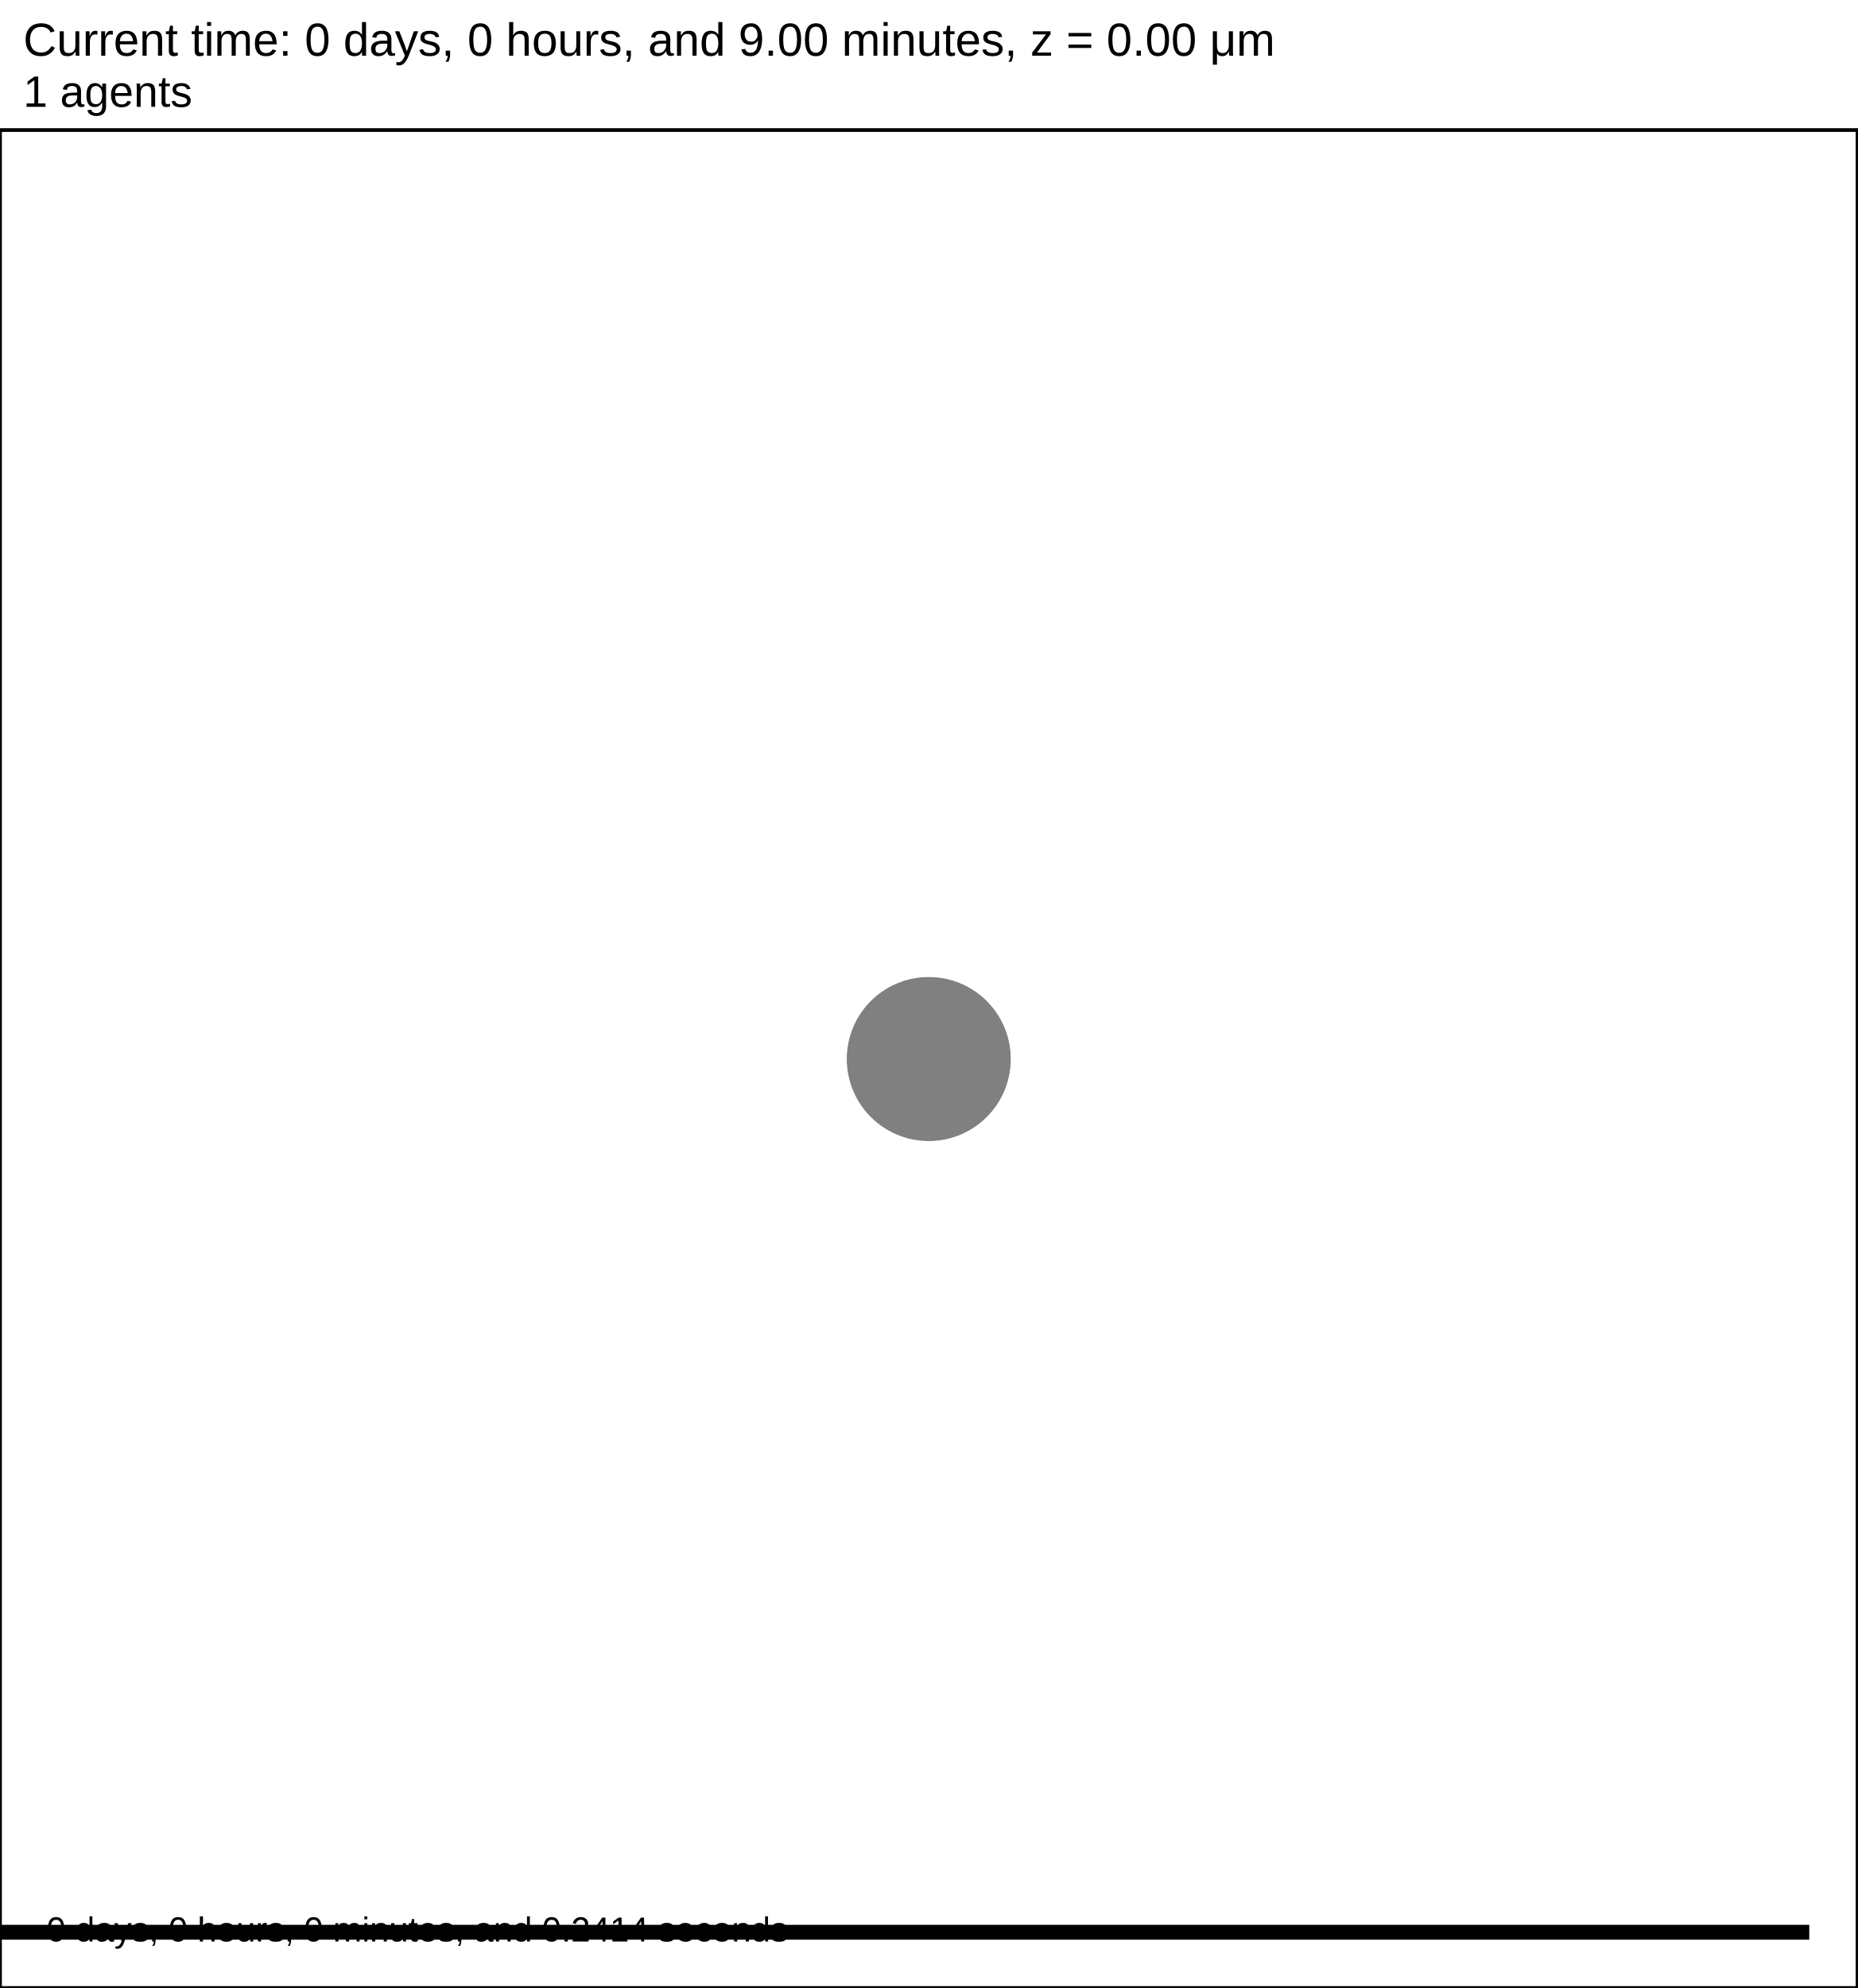
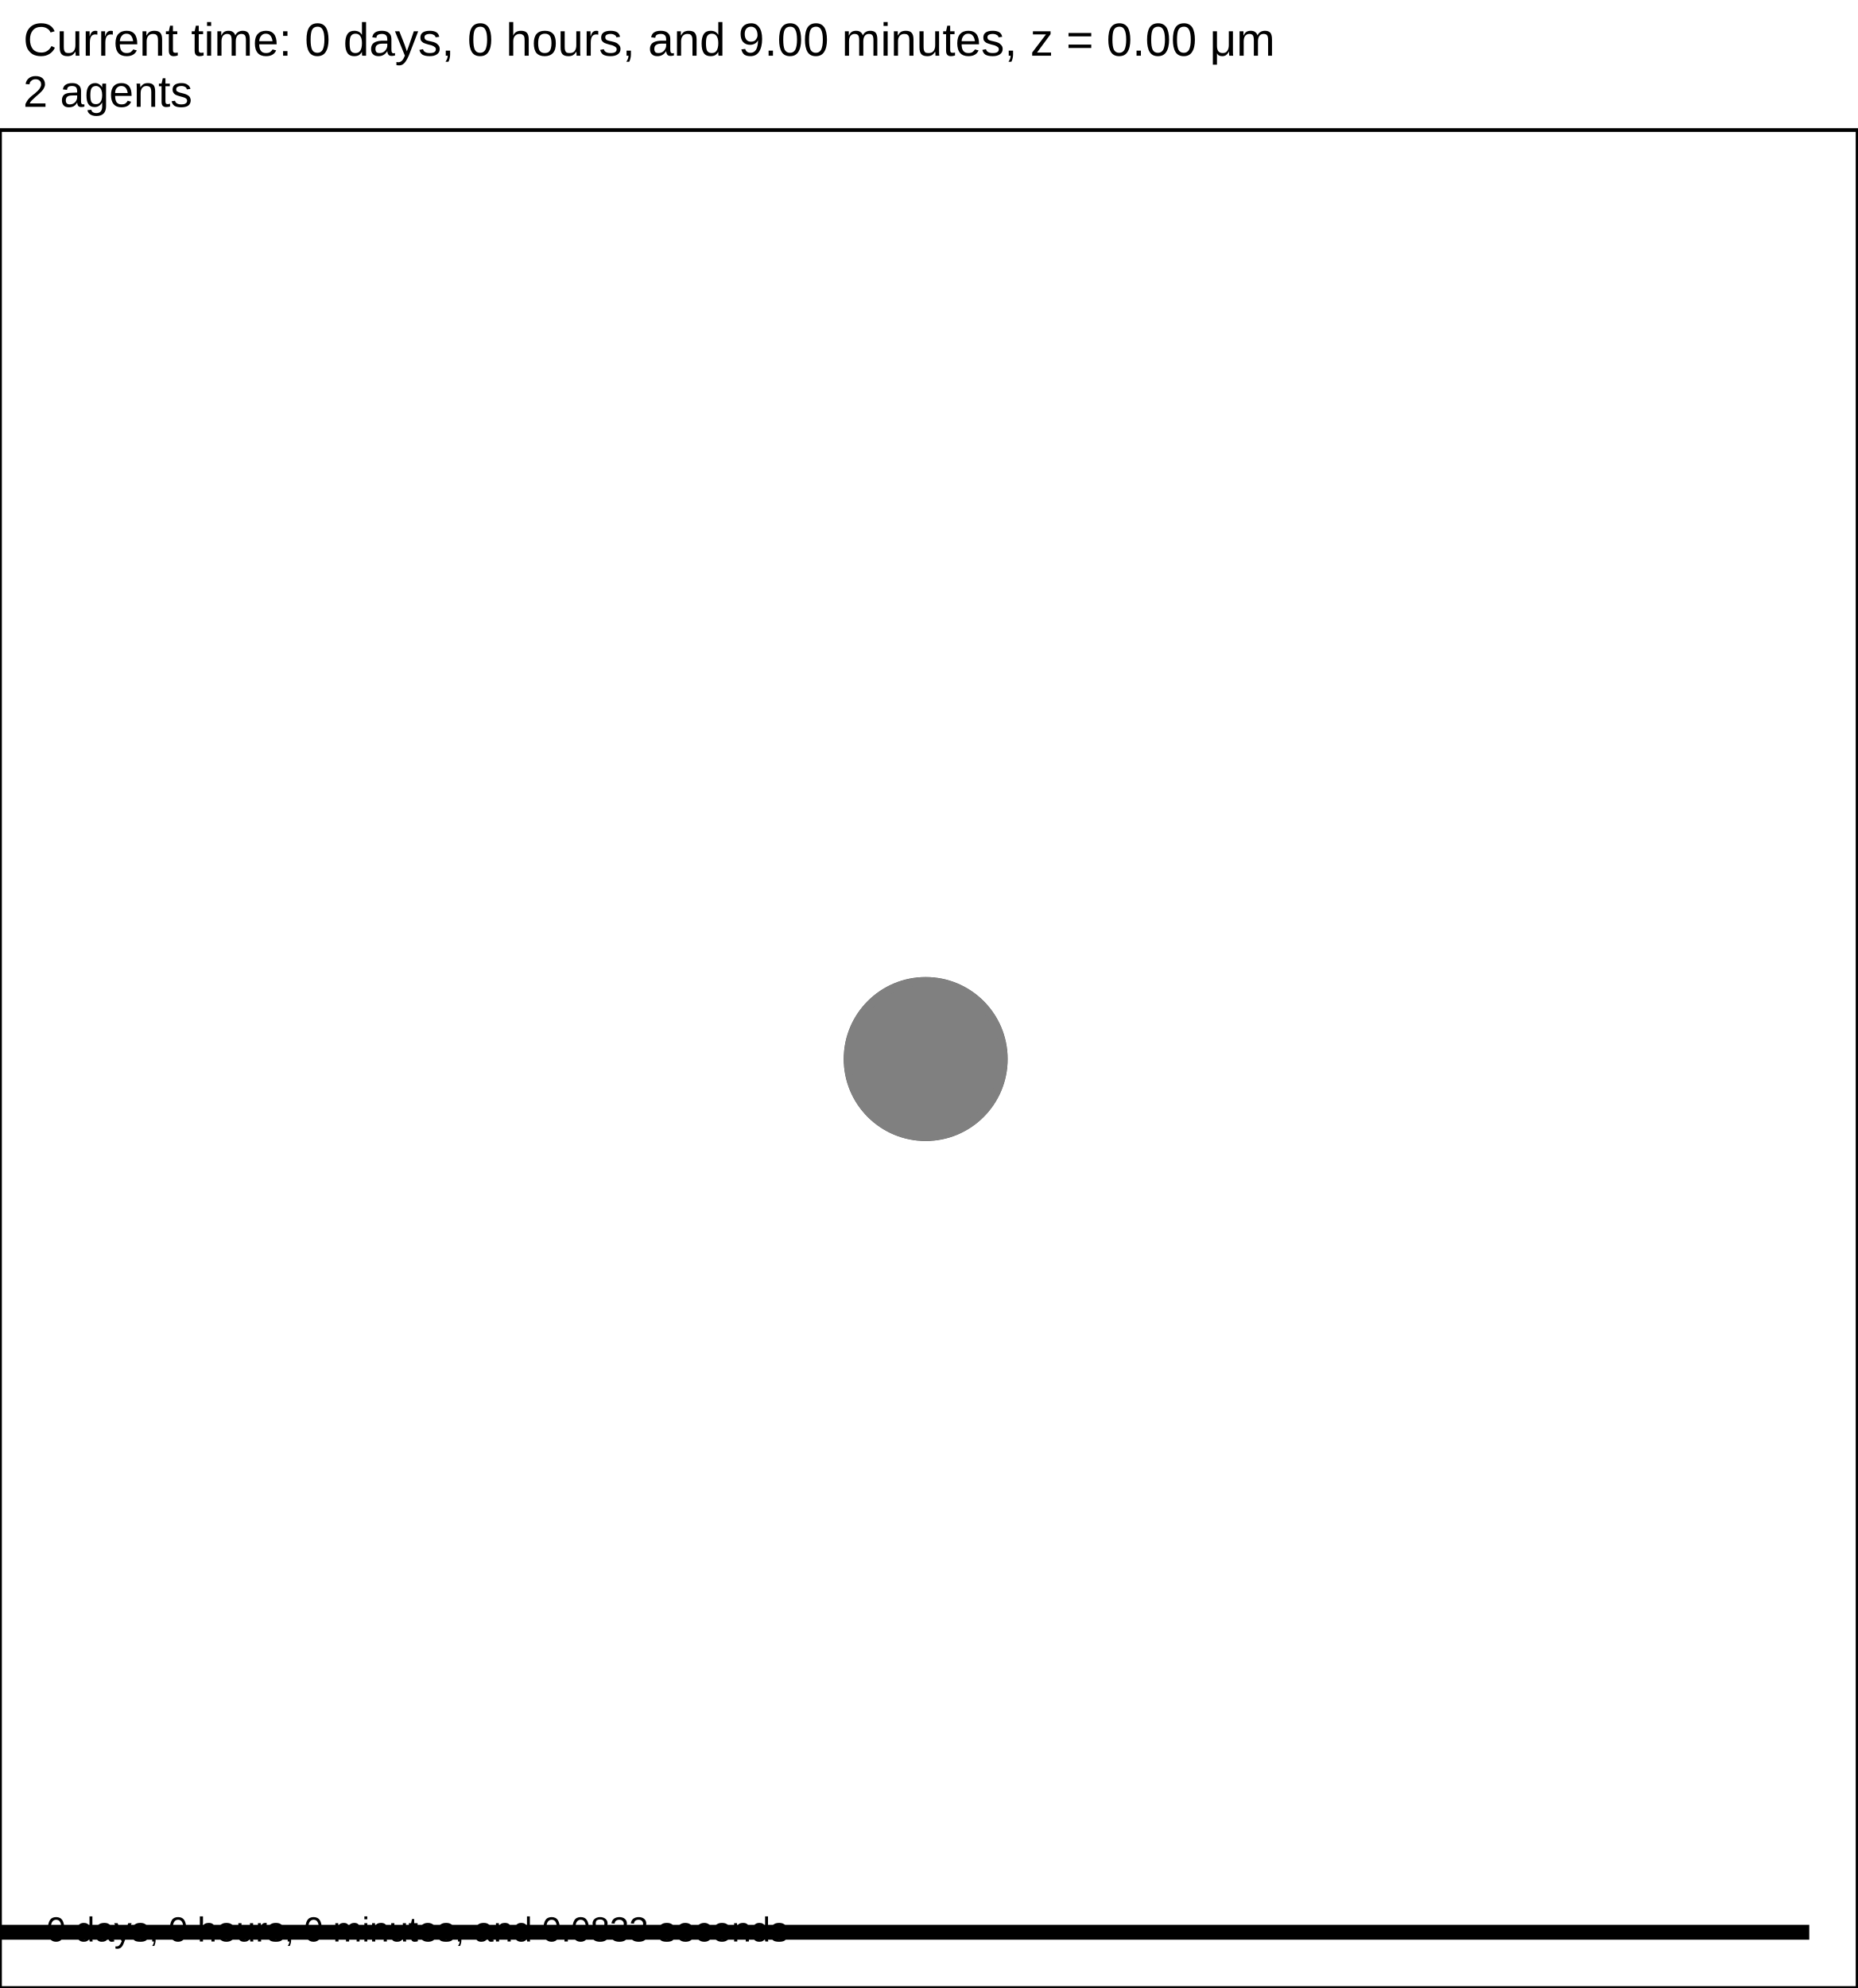
<svg xmlns="http://www.w3.org/2000/svg" version="1.1" width="120" height="128.4" id="svg2">
  <rect x="0" y="0" width="120" height="128.4" stroke-width="0.24" stroke="white" fill="white" />
  <text x="1.5" y="3.6" font-family="Arial" font-size="3" fill="black">
   Current time: 0 days, 0 hours, and 9.00 minutes, z = 0.00 μm
  </text>
  <text x="1.5" y="6.9" font-family="Arial" font-size="2.85" fill="black">
-    1 agents
+    2 agents
  </text>
  <g id="tissue" transform="translate(0,128.4) scale(1,-1)">
    <g id="ECM">
  </g>
    <g id="cells">
      <g id="cell0" type="agent" dead="false">
-         <circle cx="60" cy="60" r="5.016" stroke-width="0.5" stroke="black" fill="grey" />
-         <circle cx="60" cy="60" r="5.045" stroke-width="0.5" stroke="grey" fill="grey" />
+         <circle cx="59.8" cy="60" r="5.016" stroke-width="0.5" stroke="black" fill="grey" />
+         <circle cx="59.8" cy="60" r="5.045" stroke-width="0.5" stroke="grey" fill="grey" />
+       </g>
+       <g id="cell1" type="agent" dead="false">
+         <circle cx="59.8" cy="60" r="5.016" stroke-width="0.5" stroke="black" fill="grey" />
+         <circle cx="59.8" cy="60" r="5.045" stroke-width="0.5" stroke="grey" fill="grey" />
      </g>
    </g>
  </g>
  <rect x="-83" y="124.2" width="200" height="1.2" stroke-width="0.24" stroke="rgb(255,255,255)" fill="rgb(0,0,0)" />
  <text x="-82.25" y="123.45" font-family="Arial" font-size="3" fill="black">
   200 μm
  </text>
  <text x="3" y="125.4" font-family="Arial" font-size="2.25" fill="black">
-    0 days, 0 hours, 0 minutes, and 0.2414 seconds
+    0 days, 0 hours, 0 minutes, and 0.0833 seconds
  </text>
  <rect x="0" y="8.4" width="120" height="120" stroke-width="0.24" stroke="rgb(0,0,0)" fill="none" />
</svg>
